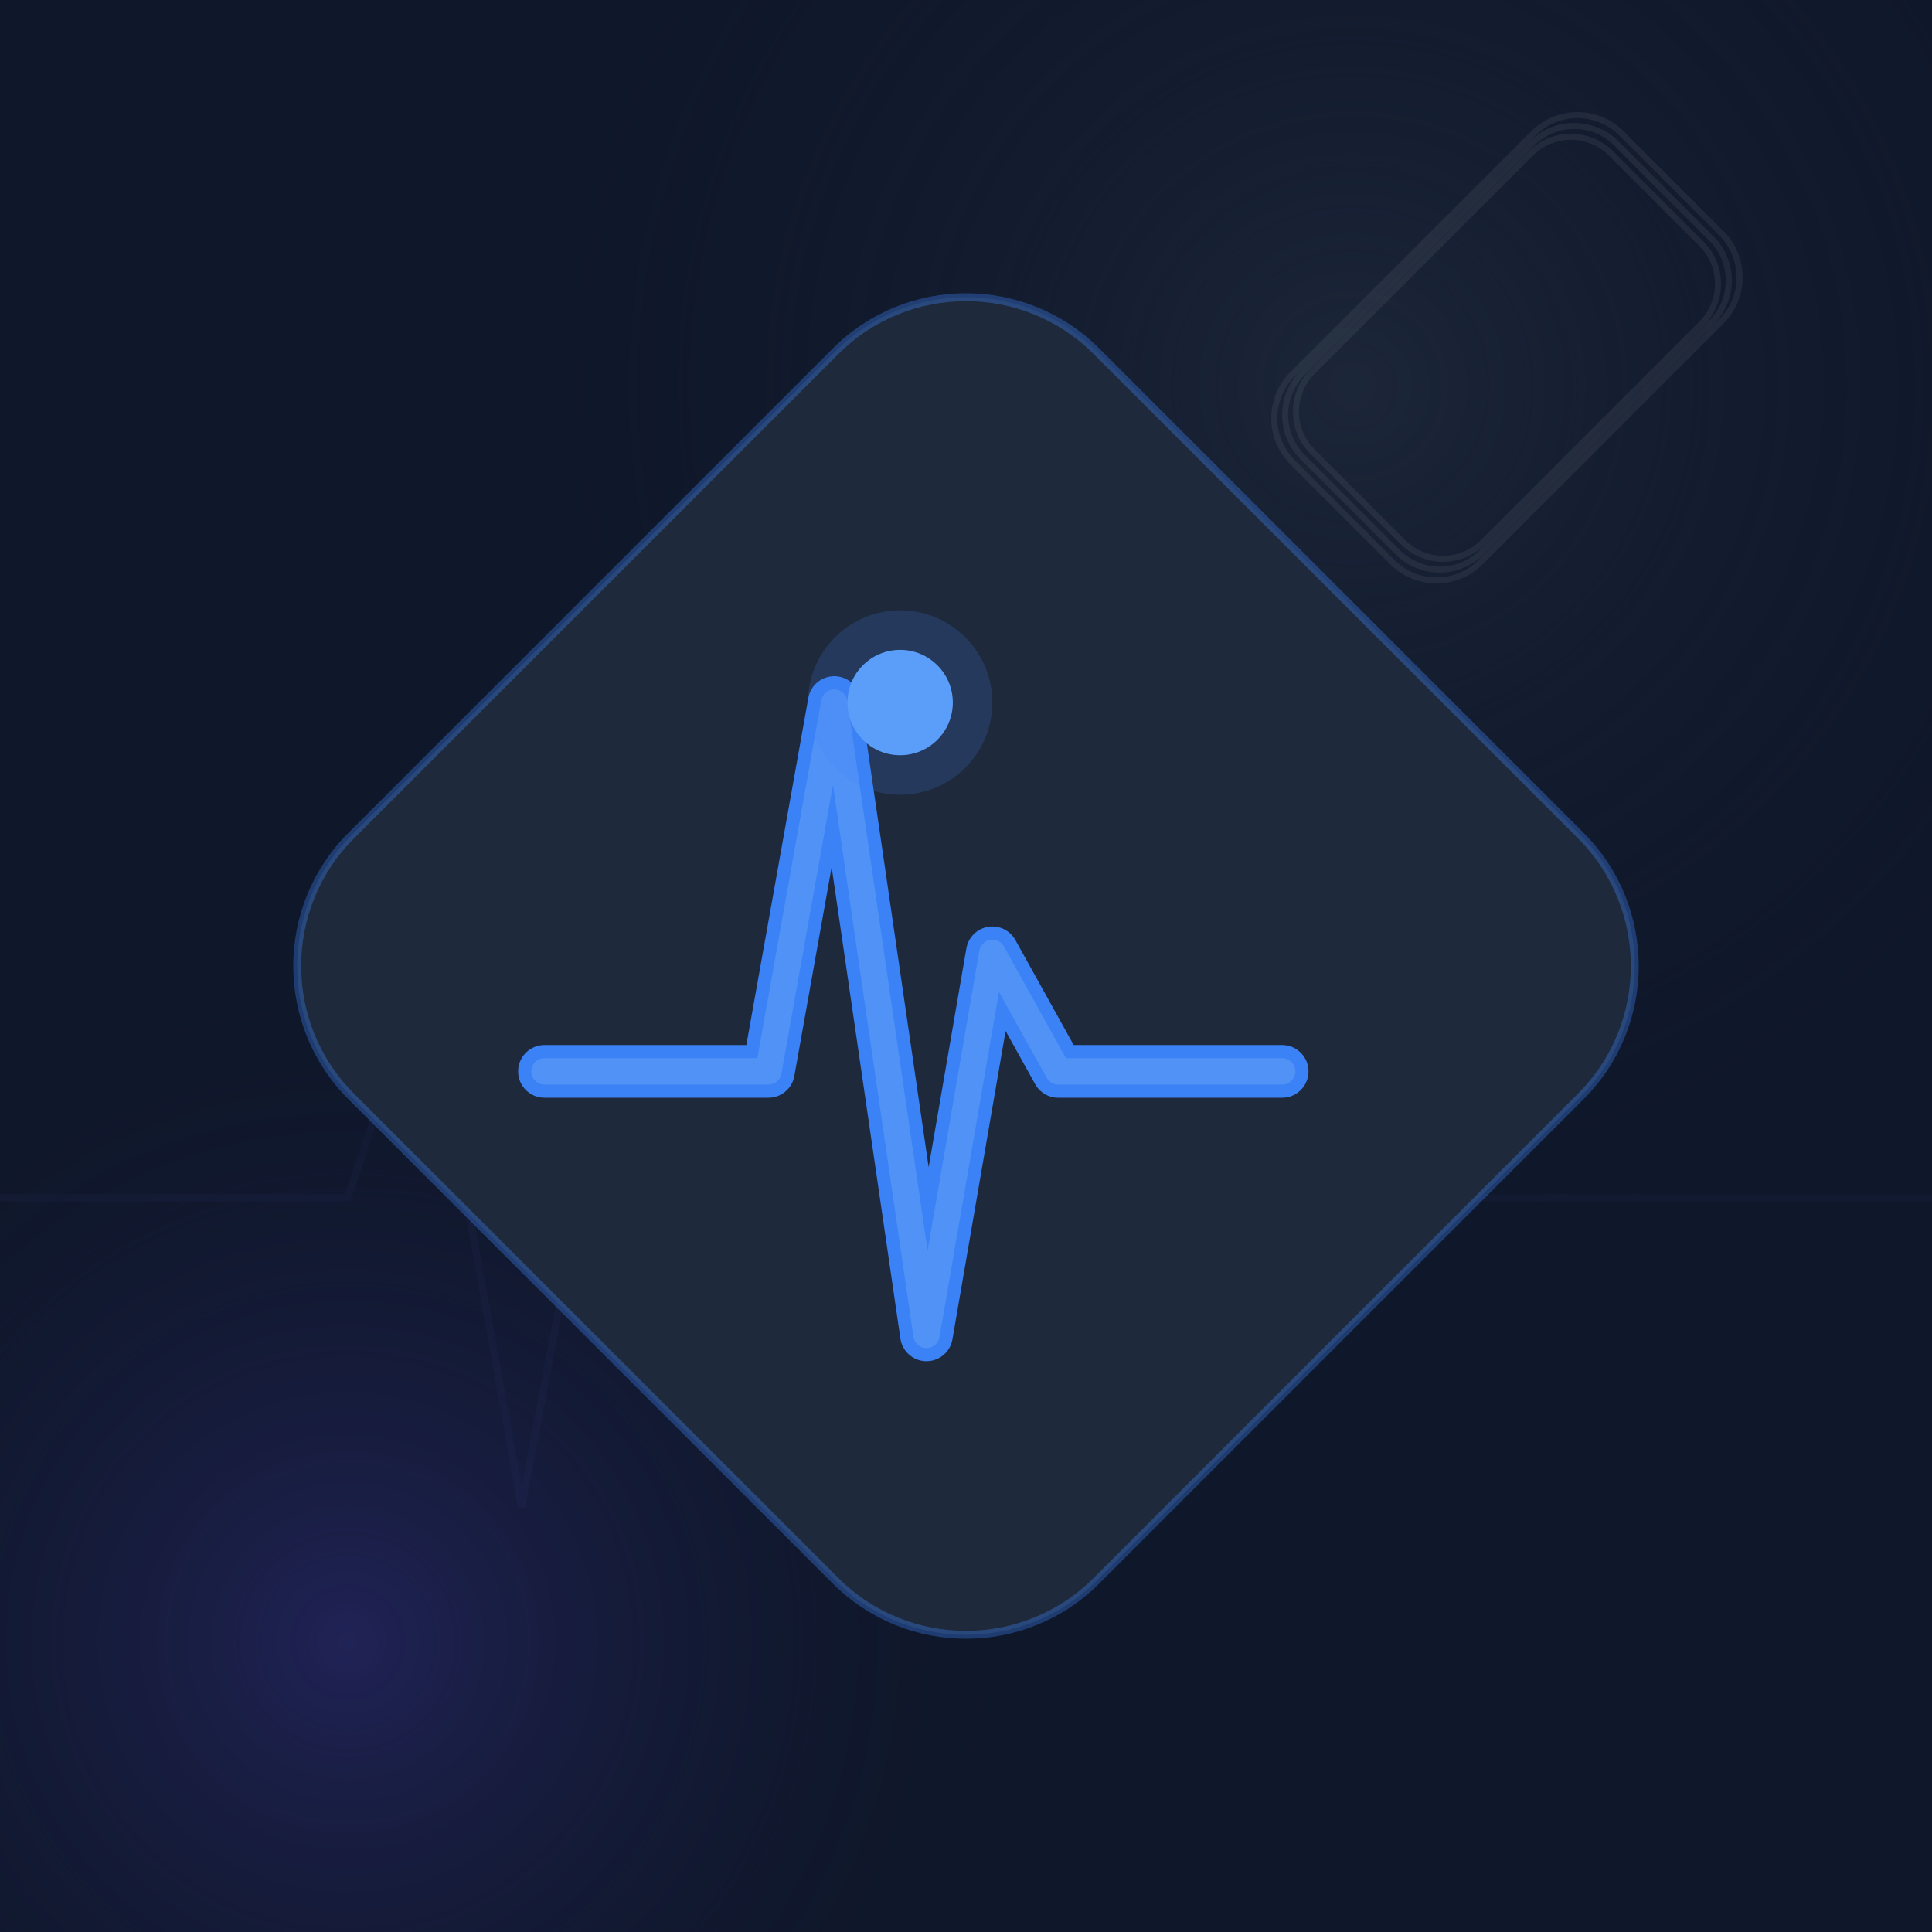
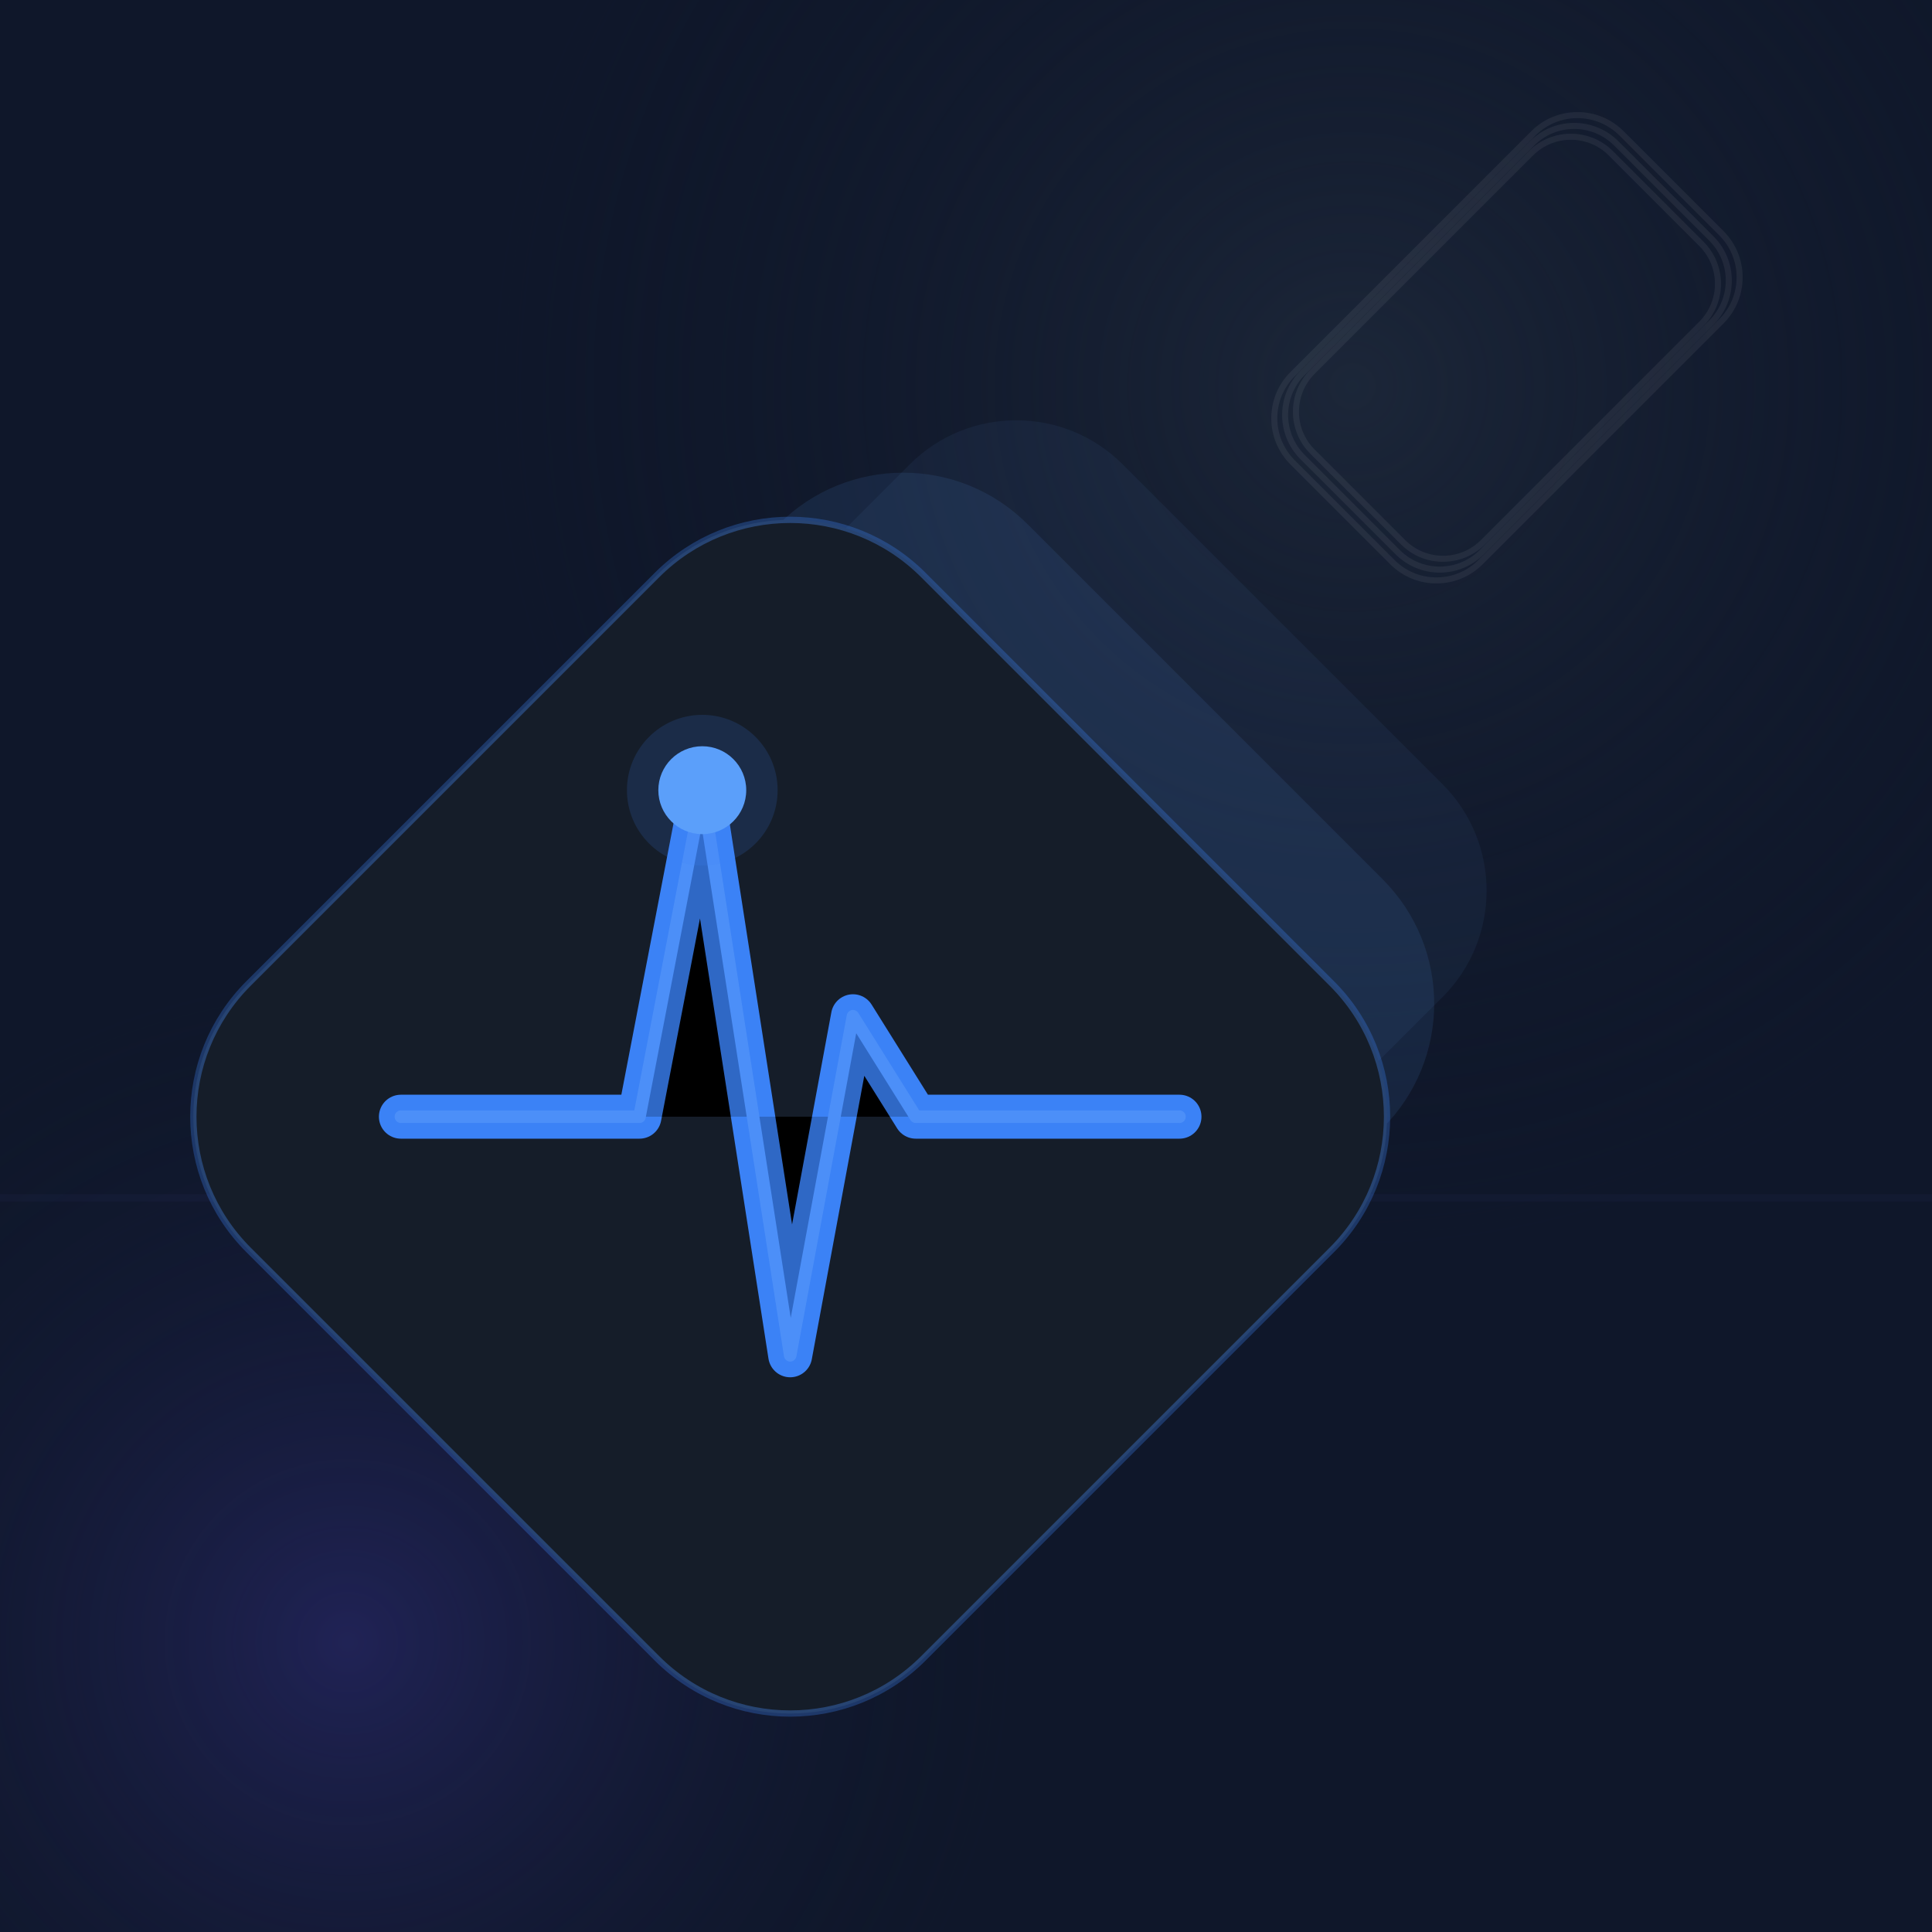
<svg xmlns="http://www.w3.org/2000/svg" width="320" height="320" viewBox="0 0 320 320">
  <defs>
    <radialGradient id="g1" cx="224" cy="64" r="144" gradientUnits="userSpaceOnUse">
      <stop offset="0" stop-color="#1e293b" stop-opacity=".85" />
      <stop offset="1" stop-color="#0f172a" stop-opacity="0" />
    </radialGradient>
    <radialGradient id="g2" cx="57.6" cy="272" r="112" gradientUnits="userSpaceOnUse">
      <stop offset="0" stop-color="#312e81" stop-opacity=".5" />
      <stop offset="1" stop-color="#0f172a" stop-opacity="0" />
    </radialGradient>
  </defs>
  <rect width="320" height="320" fill="#0f172a" />
  <rect width="320" height="320" fill="url(#g1)" />
  <rect width="320" height="320" fill="url(#g2)" />
  <g opacity=".06" stroke="#fff" stroke-width="1" fill="none">
    <rect x="229.632" y="22.656" width="39.936" height="69.888" rx="9.36" transform="rotate(45 249.6 57.6)" />
    <rect x="228.608" y="20.864" width="41.984" height="73.472" rx="9.84" transform="rotate(45 249.6 57.6)" />
    <rect x="227.584" y="19.072" width="44.032" height="77.056" rx="10.32" transform="rotate(45 249.6 57.6)" />
  </g>
  <g opacity=".04" stroke="#6366f1" stroke-width="1.2" fill="none">
    <path d="M0 198.4 L57.6 198.4 L70.4 160 L86.4 249.6 L96 198.4 L320 198.4" />
  </g>
-   <g transform="translate(160 160) scale(2.181818)">
-     <g transform="rotate(45)">
-       <rect x="-40" y="-40" width="80" height="80" rx="14" fill="#1e293b" />
-       <rect x="-40" y="-40" width="80" height="80" rx="14" fill="none" stroke="#3b82f6" stroke-width=".6" opacity=".35" />
+   <svg x="35.2" y="35.2" width="249.6" height="249.6" viewBox="10 -10 120 120" overflow="visible">
+     <rect width="60" height="60" x="-30" y="-30" fill="#60a5fa" opacity=".06" rx="12" transform="rotate(45 -16.113 111.326)" />
+     <rect width="68" height="68" x="-34" y="-34" fill="#60a5fa" opacity=".1" rx="14" transform="rotate(45 -31.477 104.962)" />
+     <g transform="rotate(45 -46.84 98.598)">
+       <rect width="76" height="76" x="-38" y="-38" fill="#1e293b" rx="15" />
+       <rect width="76" height="76" x="-38" y="-38" stroke="#3b82f6" stroke-width=".5" opacity=".3" rx="15" />
    </g>
-     <path stroke="#3b82f6" stroke-linecap="round" stroke-linejoin="round" stroke-width="4" fill="none" d="M-32 8 h17 l5-28 l7 48 l5-29 l5 9 h17" />
-     <path stroke="#93c5fd" stroke-linecap="round" stroke-linejoin="round" stroke-width="2" fill="none" opacity=".25" d="M-32 8 h17 l5-28 l7 48 l5-29 l5 9 h17" />
-     <circle cx="-5" cy="-20" r="4" fill="#60a5fa" />
-     <circle cx="-5" cy="-20" r="7" fill="#3b82f6" opacity=".18" />
-   </g>
+     <path stroke="#3b82f6" stroke-linecap="round" stroke-linejoin="round" stroke-width="3.5" d="M25 62h19l5-26 7 45 5-27 5 8h21" />
+     <path stroke="#93c5fd" stroke-linecap="round" stroke-linejoin="round" d="M25 62h19l5-26 7 45 5-27 5 8h21" opacity=".2" />
+     <circle cx="49" cy="36" r="3.5" fill="#60a5fa" />
+     <circle cx="49" cy="36" r="6" fill="#3b82f6" opacity=".15" />
+   </svg>
</svg>
